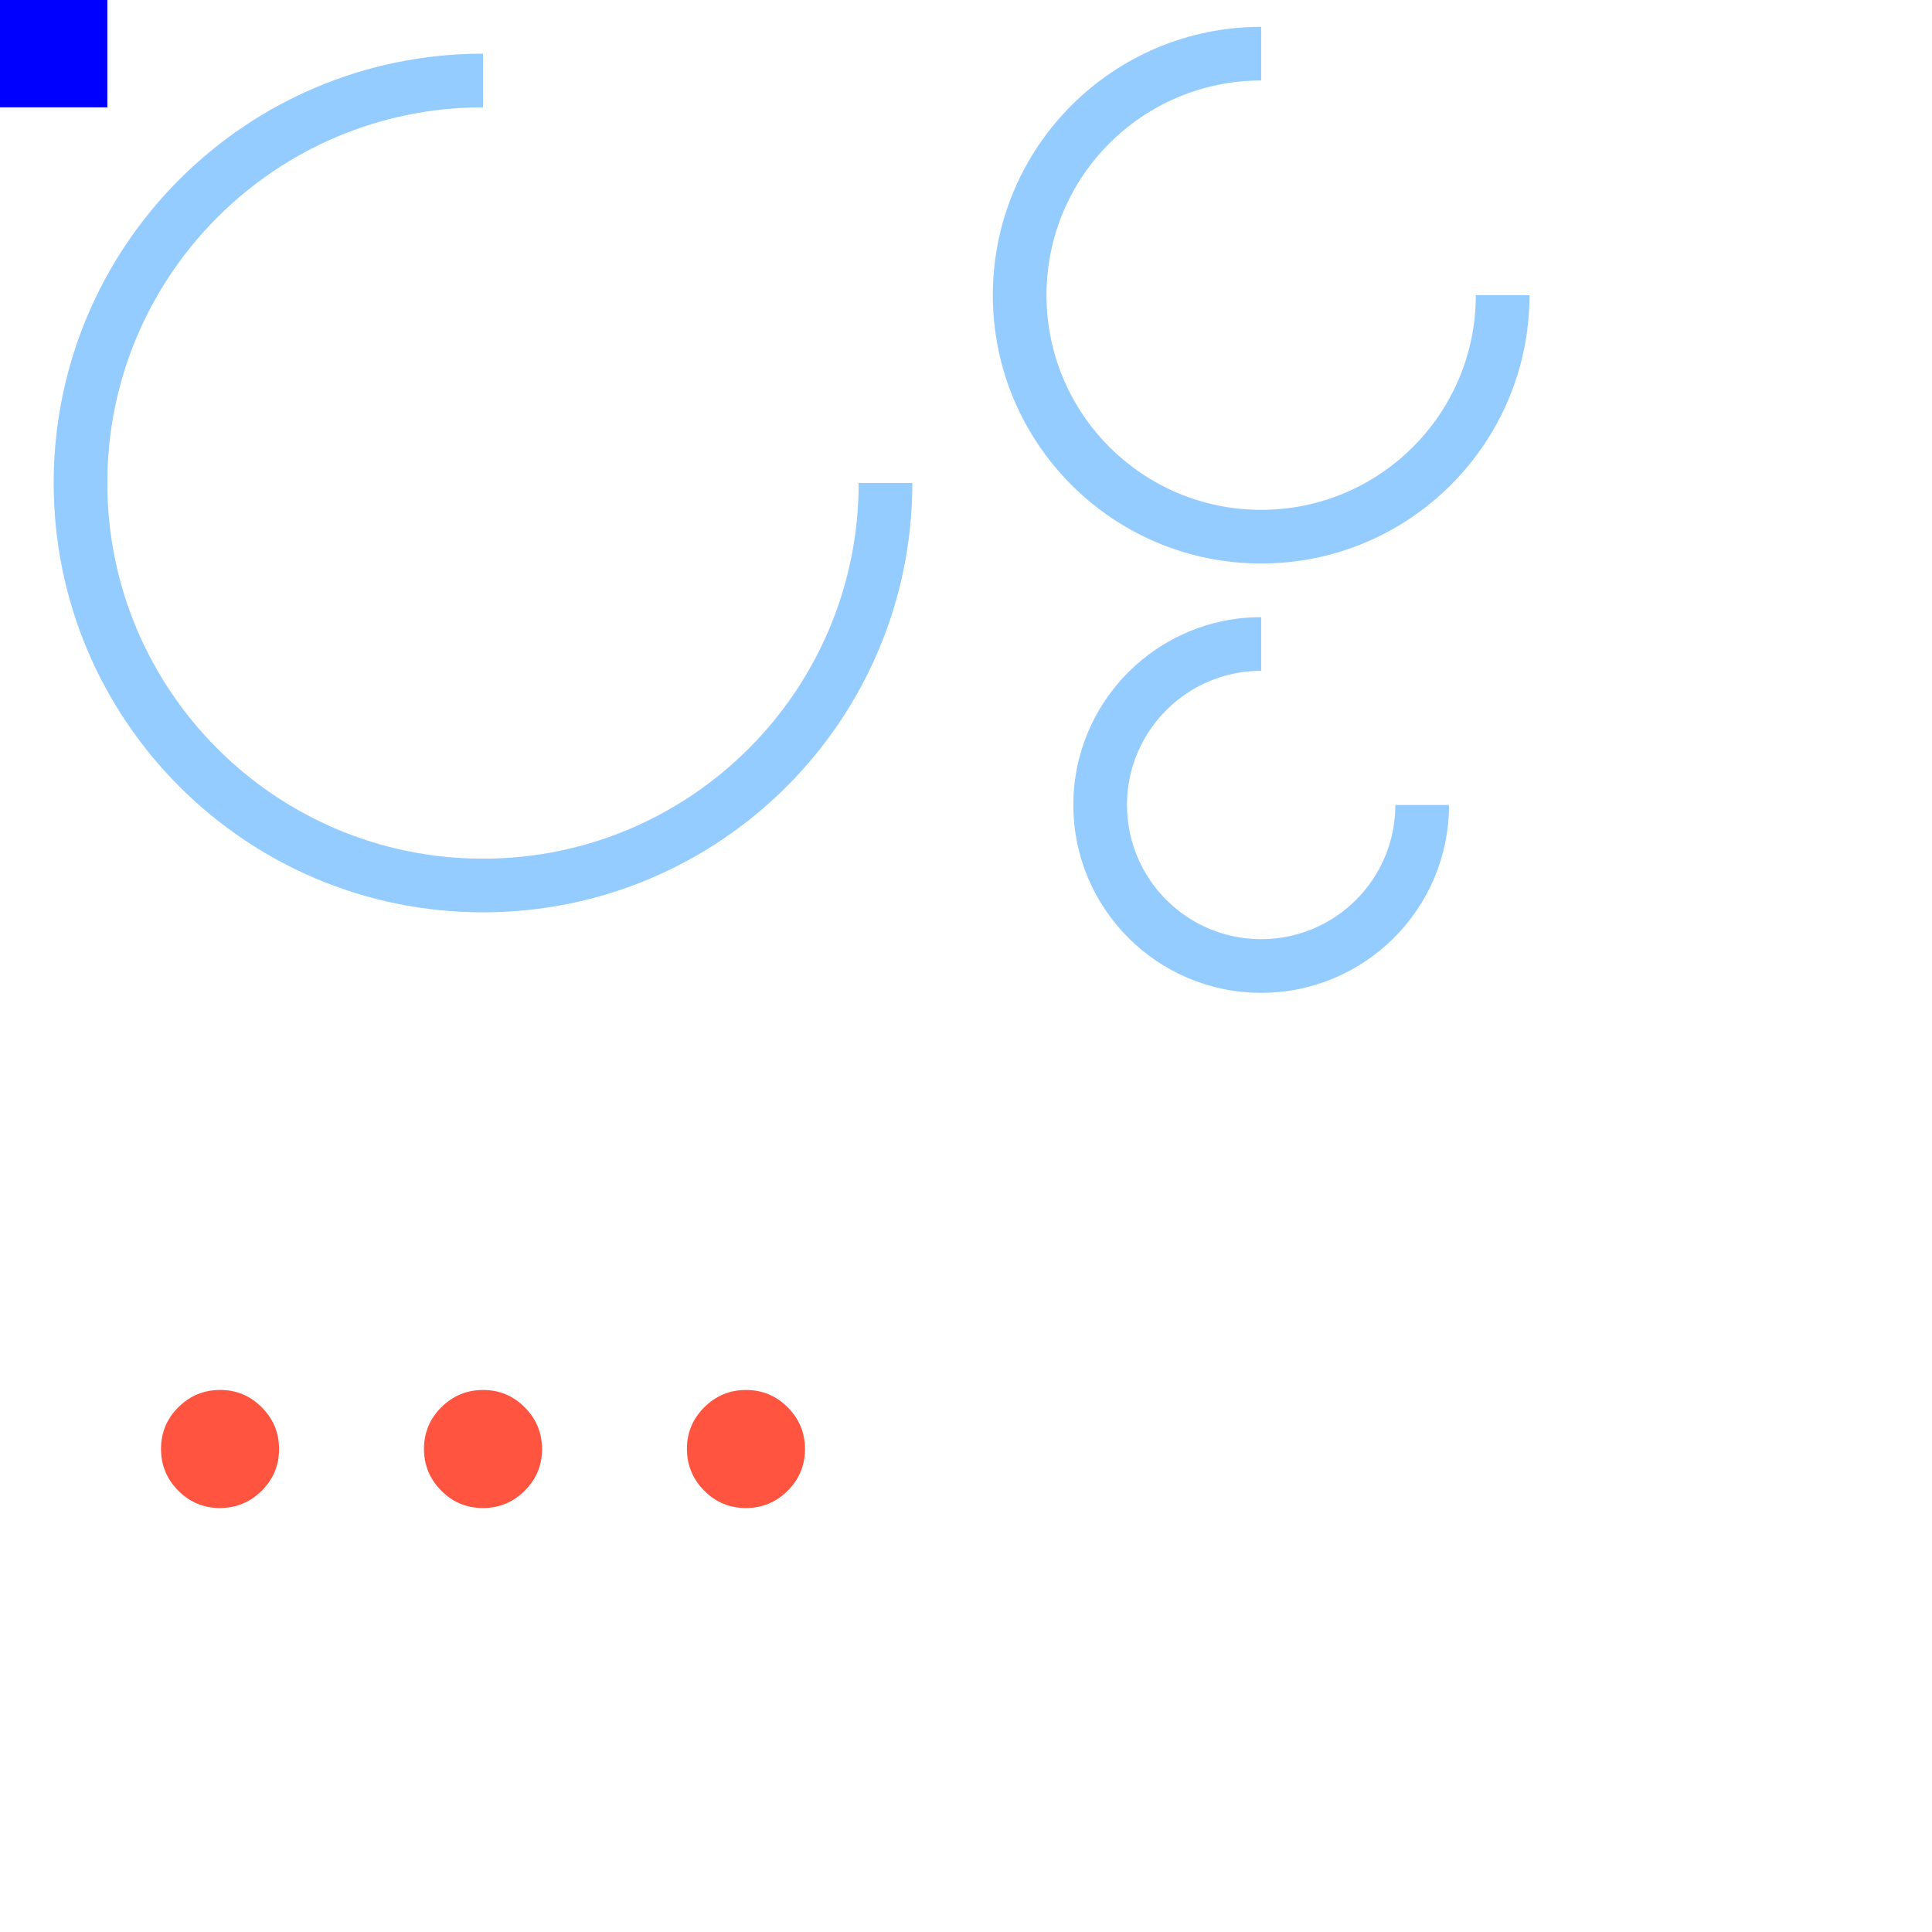
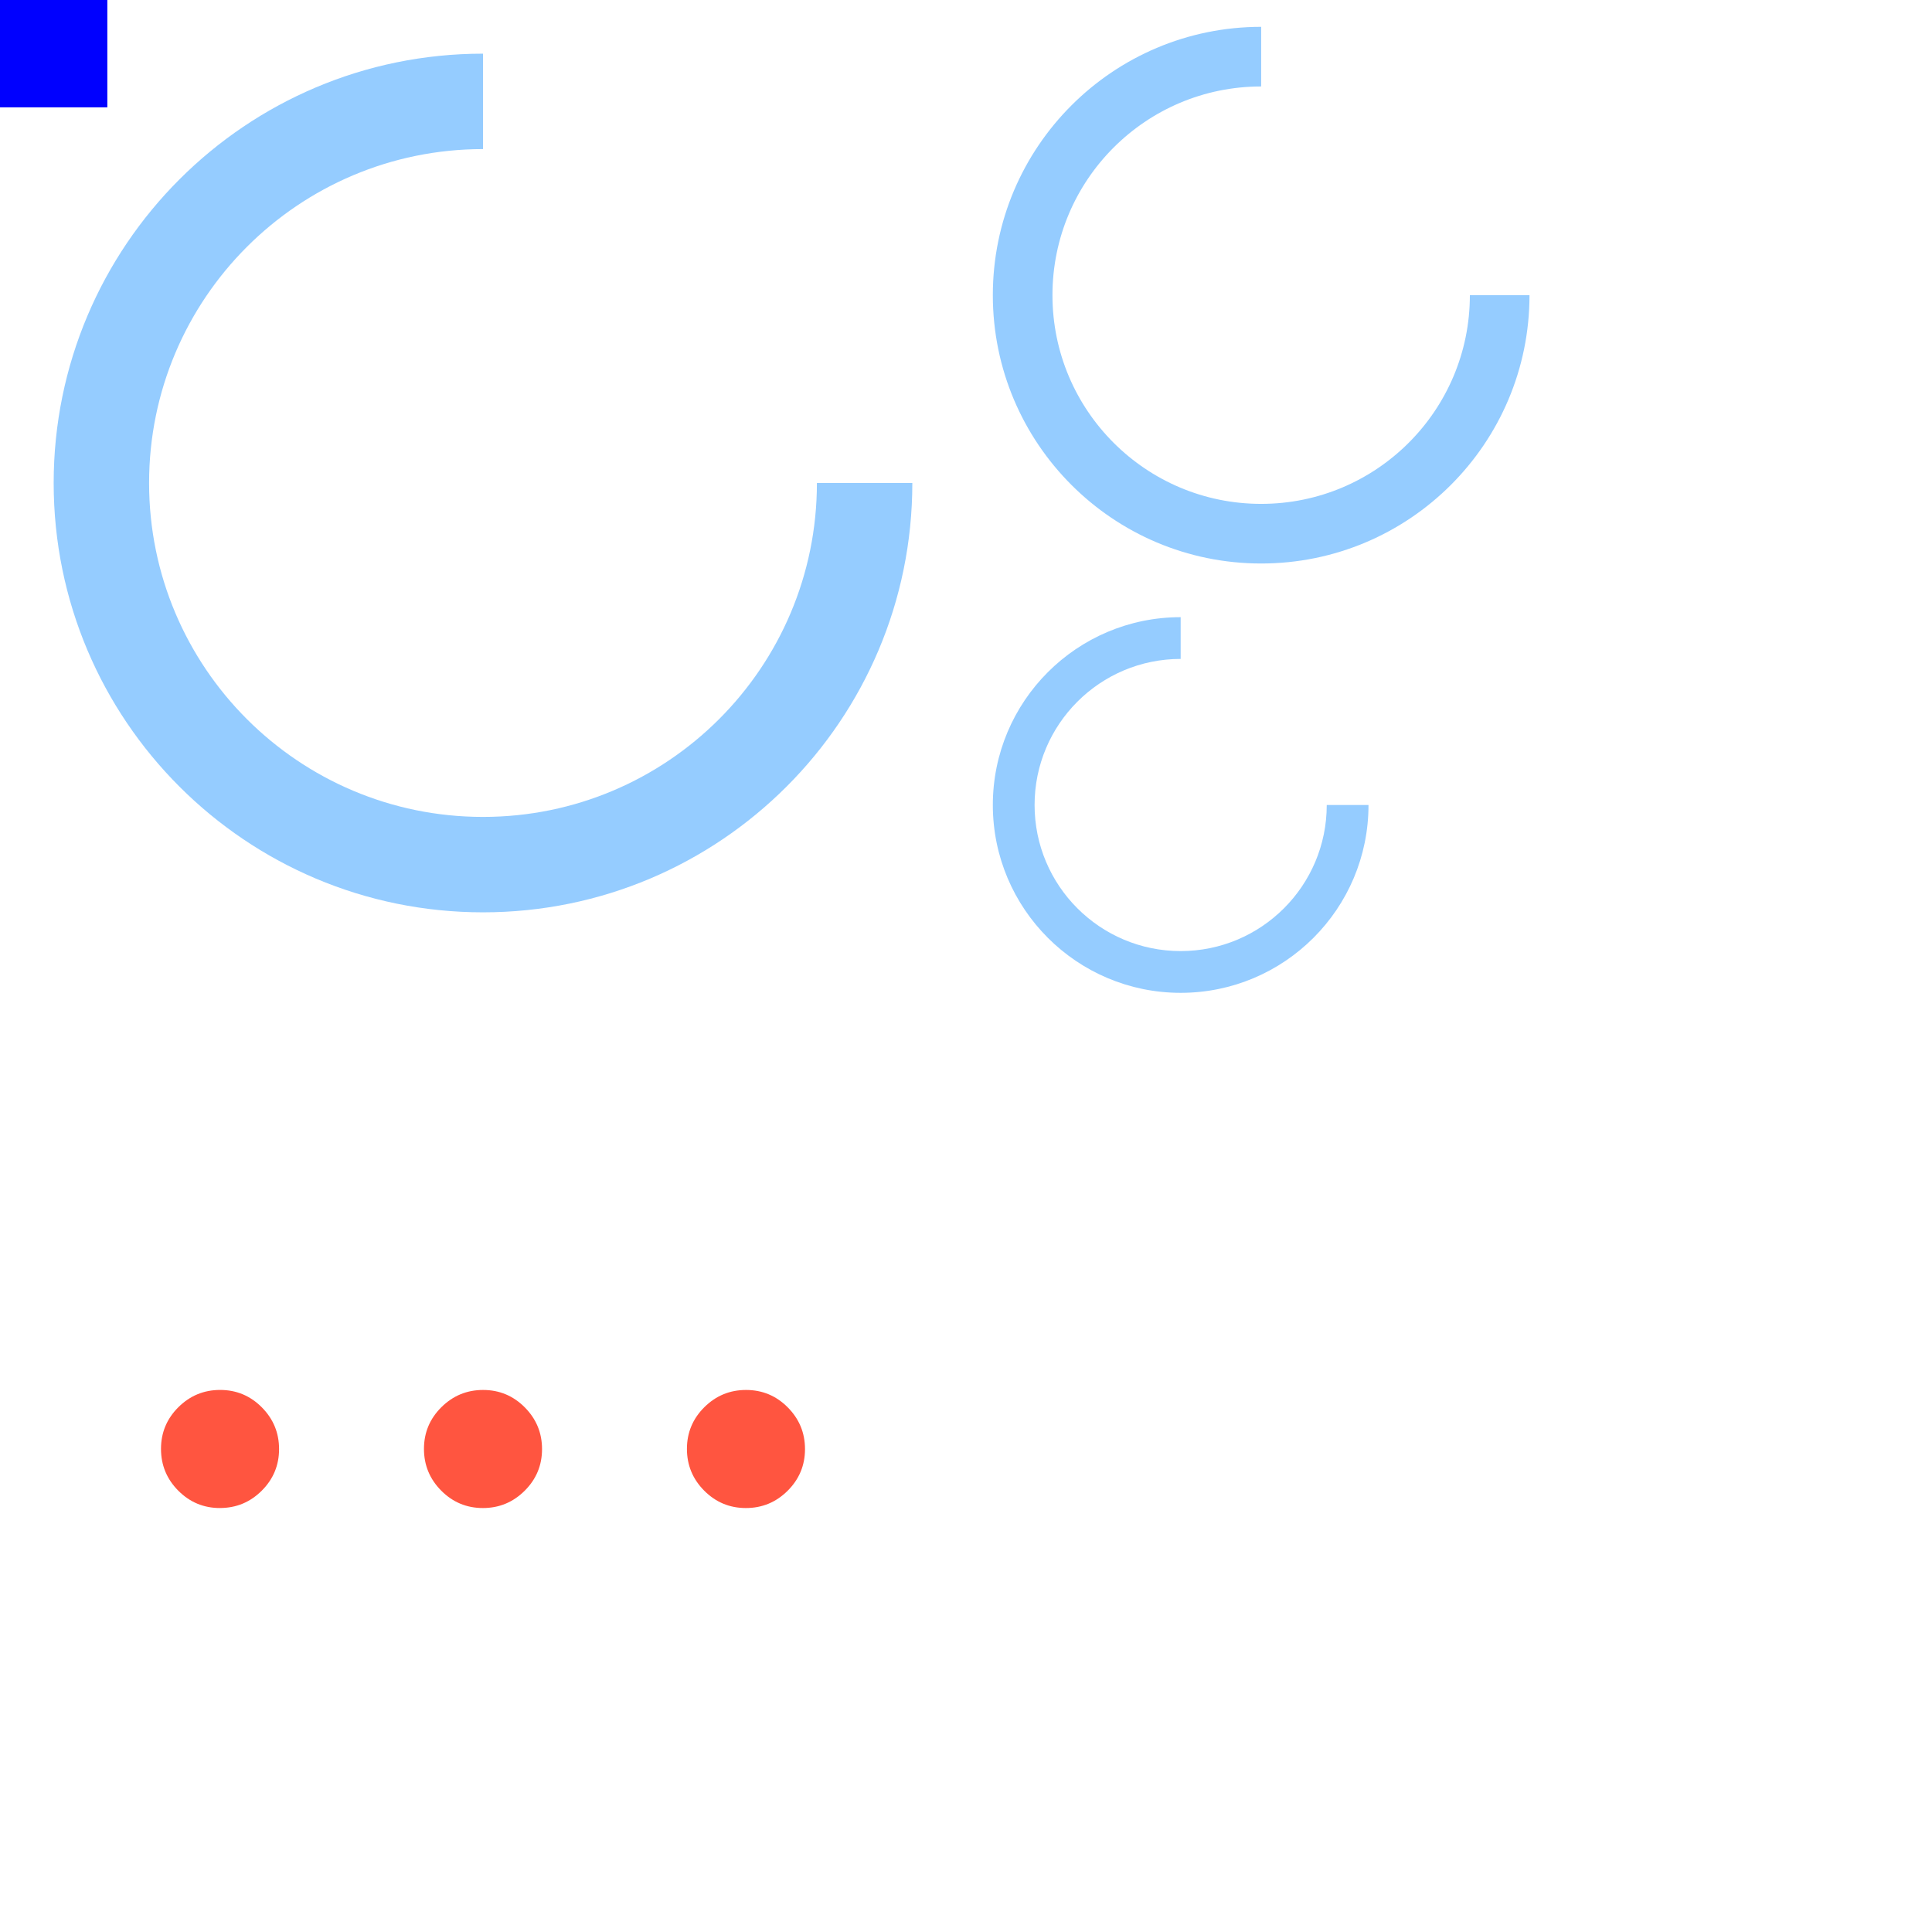
<svg xmlns="http://www.w3.org/2000/svg" width="72" height="72" viewBox="0 0 72 72" version="1.1">
  <defs>
    <style id="current-color-scheme" type="text/css">
      .ColorScheme-ButtonHover {
        color: #95ccff;
      }

      .ColorScheme-NegativeText {
        color: #ff5540;
      }
    </style>
  </defs>
  <g id="busywidget">
    <rect width="36" height="36" fill="none" />
-     <path d="m 18,2 a 16,16 0 0 0 -16,16 16,16 0 0 0 16,16 16,16 0 0 0 16,-16 h -2 a 14,14 0 0 1 -14,14 14,14 0 0 1 -14,-14 14,14 0 0 1 14,-14 z" class="ColorScheme-ButtonHover" fill="currentColor" />
+     <path d="m 18,2 a 16,16 0 0 0 -16,16 16,16 0 0 0 16,16 16,16 0 0 0 16,-16 h -3.556 a 12.444,12.444 0 0 1 -12.444,12.444 12.444,12.444 0 0 1 -12.444,-12.444 12.444,12.444 0 0 1 12.444,-12.444 z" class="ColorScheme-ButtonHover" fill="currentColor" />
  </g>
  <g id="22-22-busywidget" transform="translate(36,0)">
    <rect width="22" height="22" fill="none" />
-     <path d="m 11,1 a 10,10 0 0 0 -10,10 10,10 0 0 0 10,10 10,10 0 0 0 10,-10 h -2 a 8,8 0 0 1 -8,8 8,8 0 0 1 -8,-8 8,8 0 0 1 8,-8 z" class="ColorScheme-ButtonHover" fill="currentColor" />
+     <path d="m 11,1 a 10,10 0 0 0 -10,10 10,10 0 0 0 10,10 10,10 0 0 0 10,-10 h -2.222 a 7.778,7.778 0 0 1 -7.778,7.778 7.778,7.778 0 0 1 -7.778,-7.778 7.778,7.778 0 0 1 7.778,-7.778 z" class="ColorScheme-ButtonHover" fill="currentColor" />
  </g>
  <g id="16-16-busywidget" transform="translate(36,22)">
    <rect width="16" height="16" fill="none" />
-     <path d="m 11,1 a 7,7 0 0 0 -7,7 7,7 0 0 0 7,7 7,7 0 0 0 7,-7 h -2 a 5,5 0 0 1 -5,5 5,5 0 0 1 -5,-5 5,5 0 0 1 5,-5 z" class="ColorScheme-ButtonHover" fill="currentColor" />
+     <path d="M 8,1 a 7,7 0 0 0 -7,7 7,7 0 0 0 7,7 7,7 0 0 0 7,-7 h -1.556 a 5.444,5.444 0 0 1 -5.444,5.444 5.444,5.444 0 0 1 -5.444,-5.444 5.444,5.444 0 0 1 5.444,-5.444 Z" class="ColorScheme-ButtonHover" fill="currentColor" />
  </g>
  <g id="stopped" transform="translate(0,36)">
    <rect width="36" height="36" fill="none" />
    <path d="m 8.197,20.2 q -0.909,0 -1.553,-0.647 Q 6,18.905 6,17.996 q 0,-0.909 0.647,-1.553 0.647,-0.644 1.556,-0.644 0.909,0 1.553,0.647 0.644,0.648 0.644,1.556 0,0.909 -0.647,1.553 -0.647,0.644 -1.556,0.644 z m 9.8,0 q -0.909,0 -1.553,-0.647 -0.644,-0.648 -0.644,-1.556 0,-0.909 0.647,-1.553 0.648,-0.644 1.556,-0.644 0.909,0 1.553,0.647 0.644,0.648 0.644,1.556 0,0.909 -0.647,1.553 -0.648,0.644 -1.556,0.644 z m 9.8,0 q -0.909,0 -1.553,-0.647 -0.644,-0.648 -0.644,-1.556 0,-0.909 0.647,-1.553 0.647,-0.644 1.556,-0.644 0.909,0 1.553,0.647 0.644,0.648 0.644,1.556 0,0.909 -0.647,1.553 -0.647,0.644 -1.556,0.644 z" class="ColorScheme-NegativeText" fill="currentColor" />
  </g>
  <rect id="hint-rotation-angle" width="4" height="4" fill="#0000ff" />
</svg>
